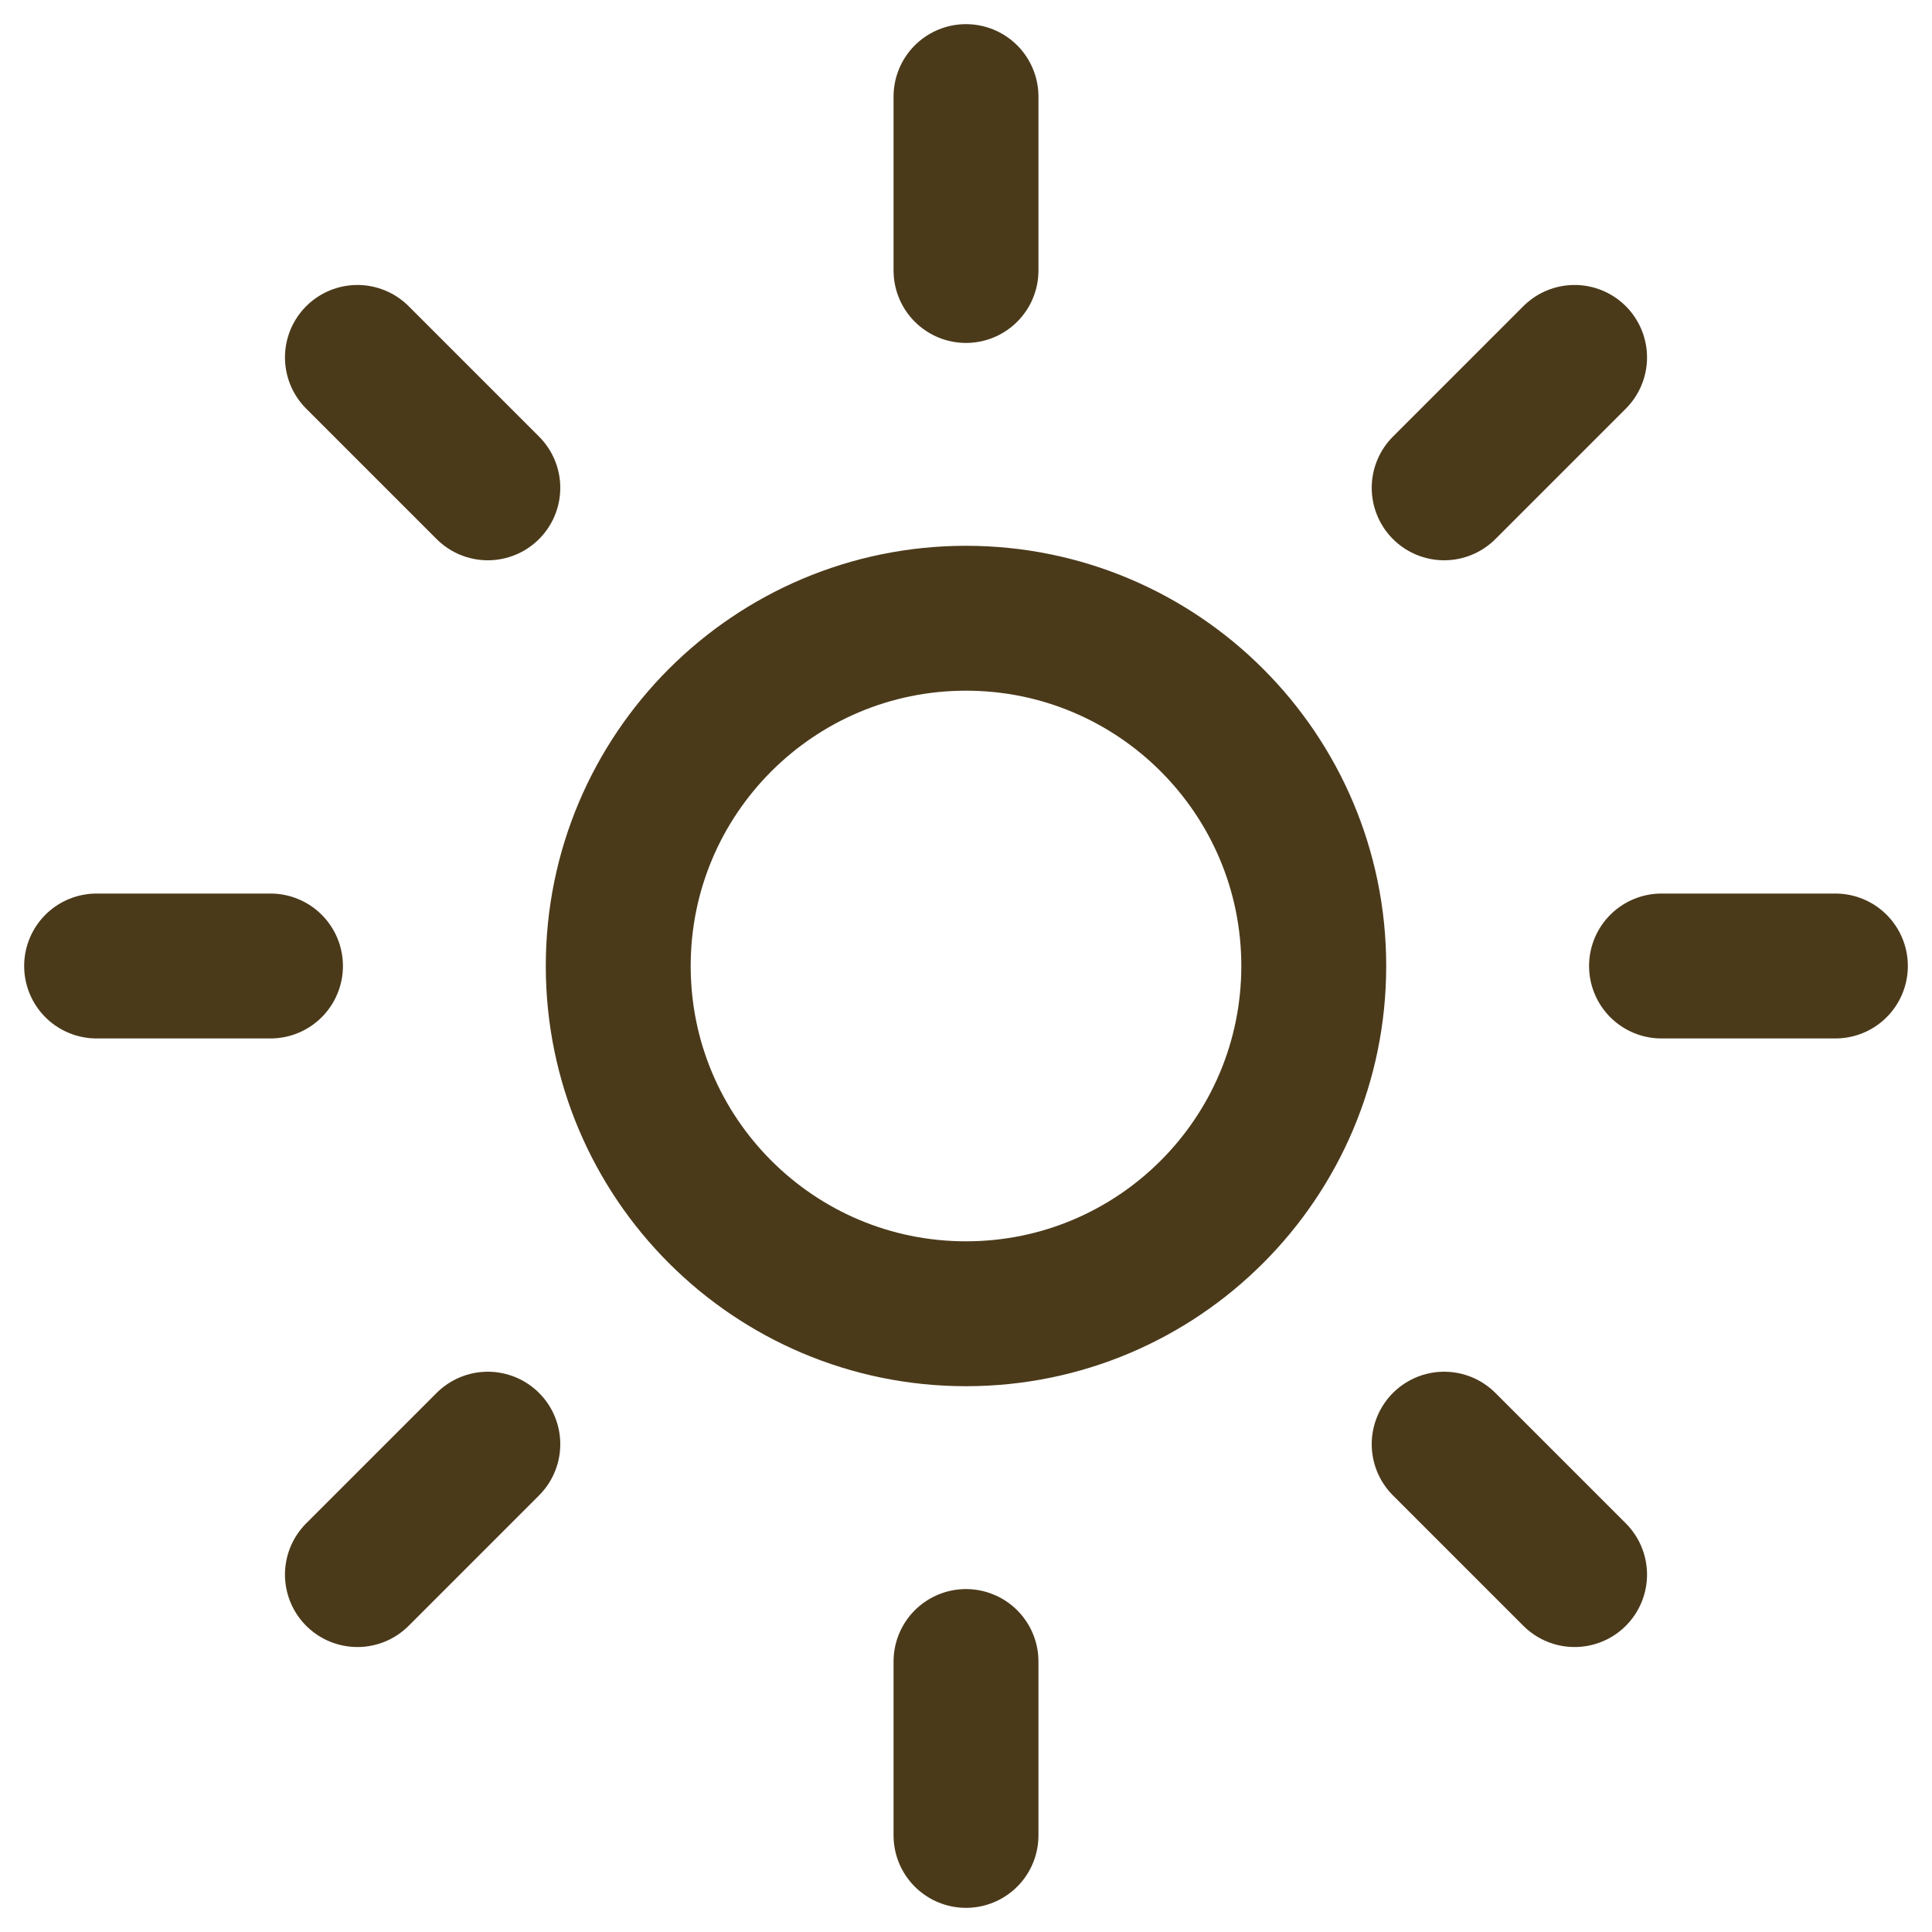
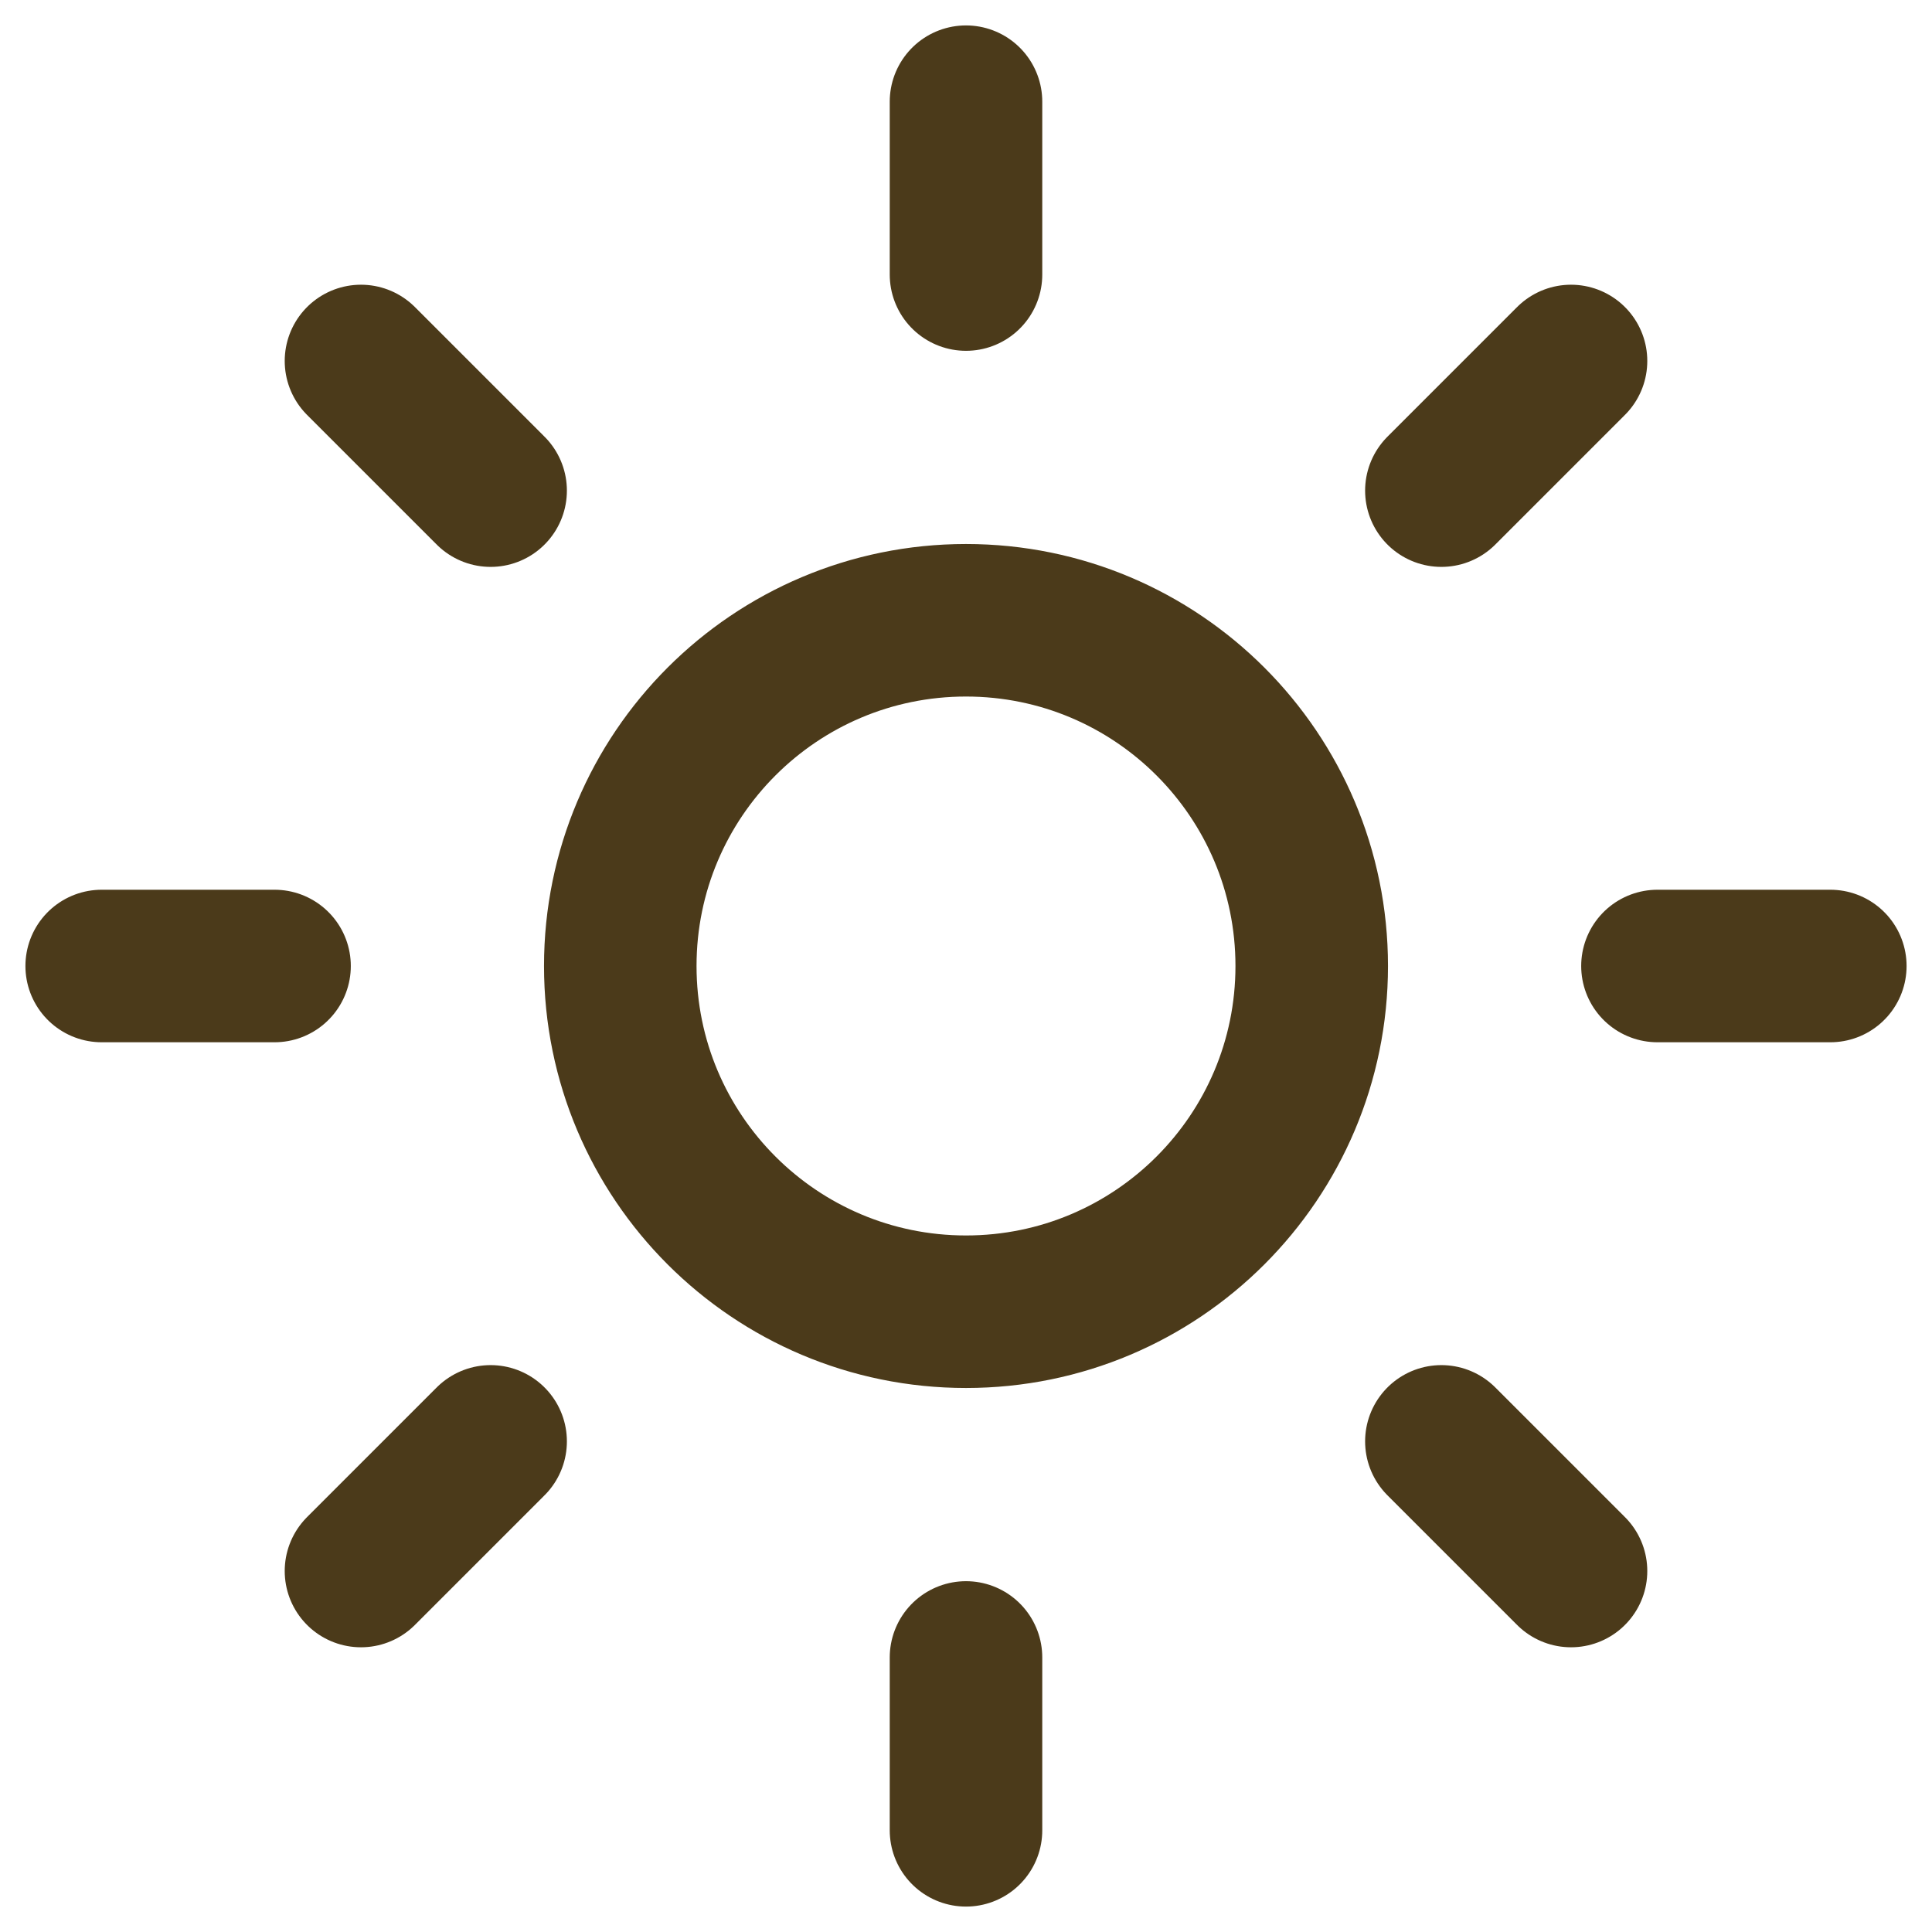
- <svg xmlns="http://www.w3.org/2000/svg" width="20" height="20" viewBox="0 0 20 20" fill="none">
-   <path d="M14.95 14.95L16.3 16.3M17.2 10H19M5.05 5.05L3.7 3.7M14.95 5.05L16.3 3.7M5.05 14.95L3.7 16.3M1 10H2.8M10 1V2.8M10 17.2V19M13.6 10C13.6 11.988 11.988 13.6 10 13.6C8.012 13.6 6.4 11.988 6.4 10C6.4 8.012 8.012 6.4 10 6.4C11.988 6.4 13.6 8.012 13.6 10Z" stroke="#4B3A1A" stroke-width="1.5" stroke-linecap="round" stroke-linejoin="round" />
+ <svg xmlns="http://www.w3.org/2000/svg" width="19" height="19" viewBox="0 0 19 19" fill="none">
+   <path d="M14.175 14.175L15.45 15.45M16.3 9.5H18M4.825 4.825L3.55 3.55M14.175 4.825L15.45 3.55M4.825 14.175L3.55 15.45M1 9.5H2.7M9.5 1V2.7M9.5 16.3V18M12.9 9.5C12.9 11.378 11.378 12.9 9.5 12.9C7.622 12.9 6.1 11.378 6.1 9.5C6.1 7.622 7.622 6.1 9.5 6.1C11.378 6.1 12.9 7.622 12.9 9.5Z" stroke="#4B3A1A" stroke-width="1.5" stroke-linecap="round" stroke-linejoin="round" />
</svg>
